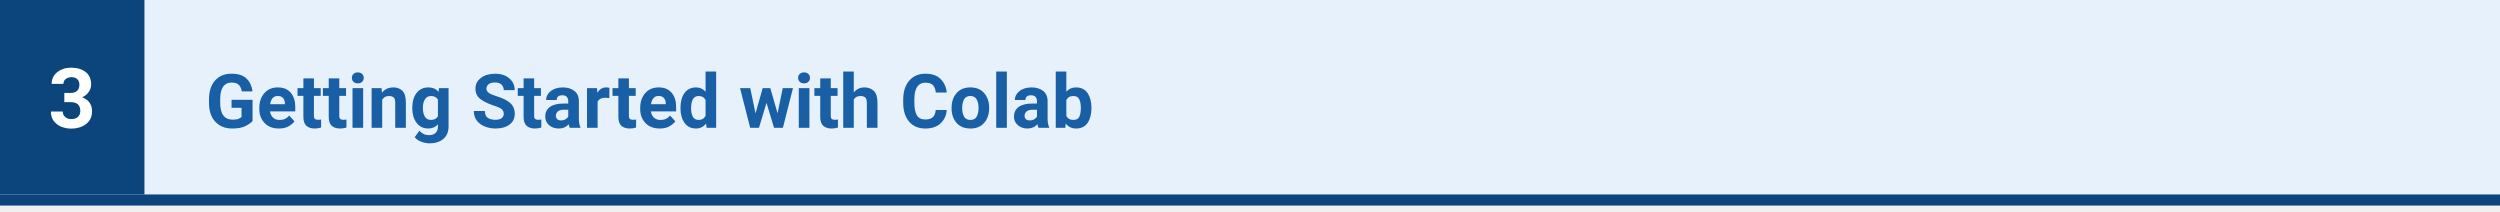
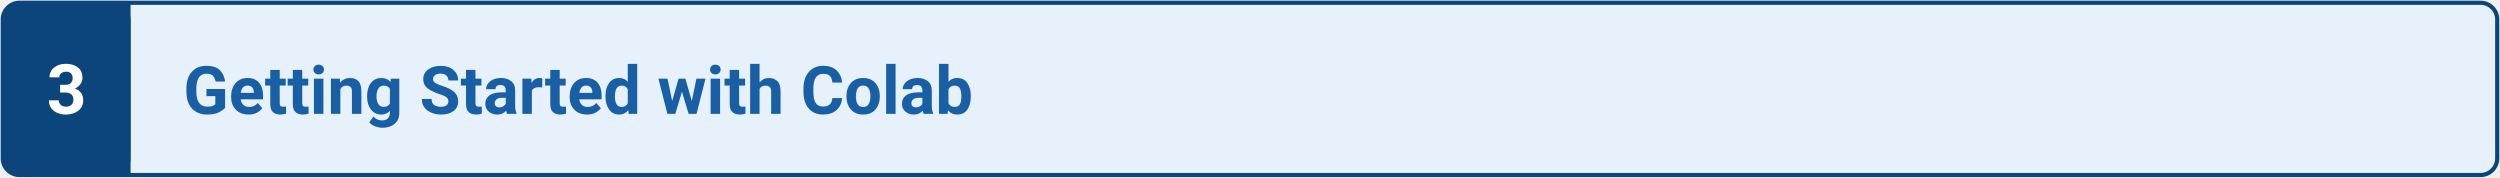
- <svg xmlns="http://www.w3.org/2000/svg" width="900" height="76" viewBox="0 0 900 76">
-   <rect x="0" y="0" width="900" height="70" fill="#E6F1FB" />
-   <rect x="0" y="0" width="52" height="70" fill="#0C447C" />
-   <text x="26.0" y="46" font-family="Roboto, Arial, Helvetica, sans-serif" font-size="30" font-weight="700" fill="#FFFFFF" text-anchor="middle">3</text>
-   <text x="74" y="46" font-family="Roboto, Arial, Helvetica, sans-serif" font-size="27" font-weight="700" fill="#185FA5">Getting Started with Colab</text>
-   <rect x="0" y="70" width="900" height="4" fill="#0C447C" />
+ <svg xmlns="http://www.w3.org/2000/svg" width="900" height="64" viewBox="0 0 900 64">
+   <rect x="1" y="1" width="898" height="62" rx="6" fill="#E6F1FB" />
+   <rect x="1" y="1" width="46" height="62" rx="6" fill="#0C447C" />
+   <rect x="41" y="1" width="6" height="62" fill="#0C447C" />
+   <text x="24.0" y="41.0" font-family="Roboto, Arial, Helvetica, sans-serif" font-size="25" font-weight="700" fill="#FFFFFF" text-anchor="middle">3</text>
+   <text x="66" y="41.0" font-family="Roboto, Arial, Helvetica, sans-serif" font-size="24" font-weight="700" fill="#185FA5">Getting Started with Colab</text>
+   <rect x="1" y="1" width="898" height="62" rx="6" fill="none" stroke="#0C447C" stroke-width="1.5" />
</svg>
